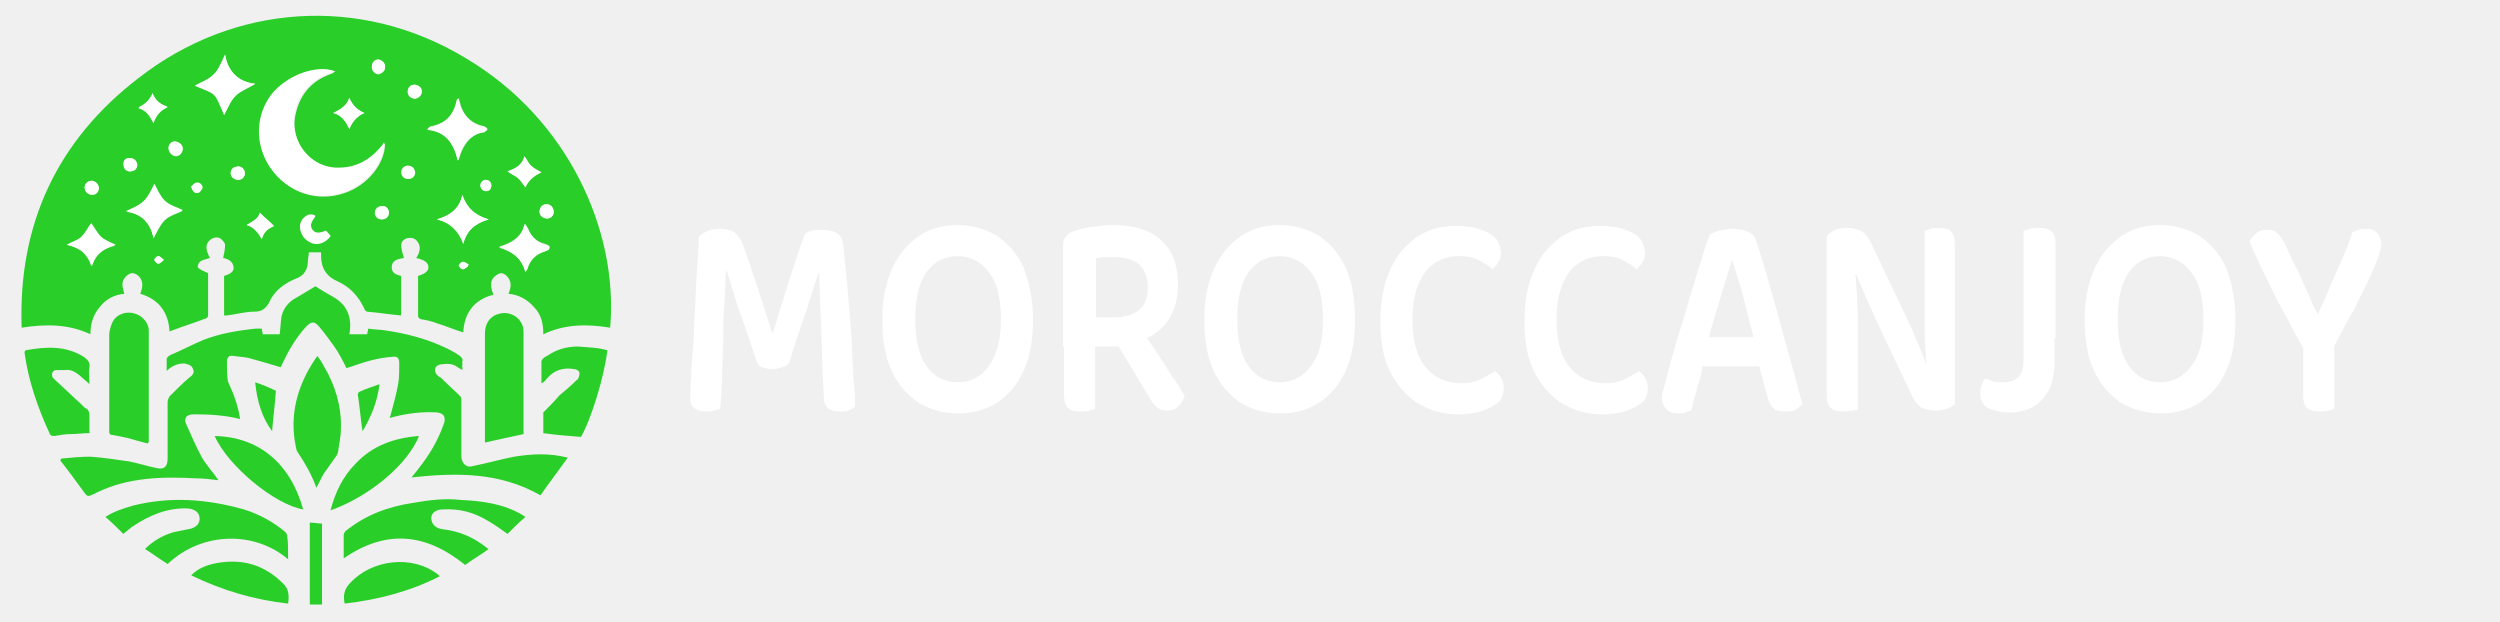
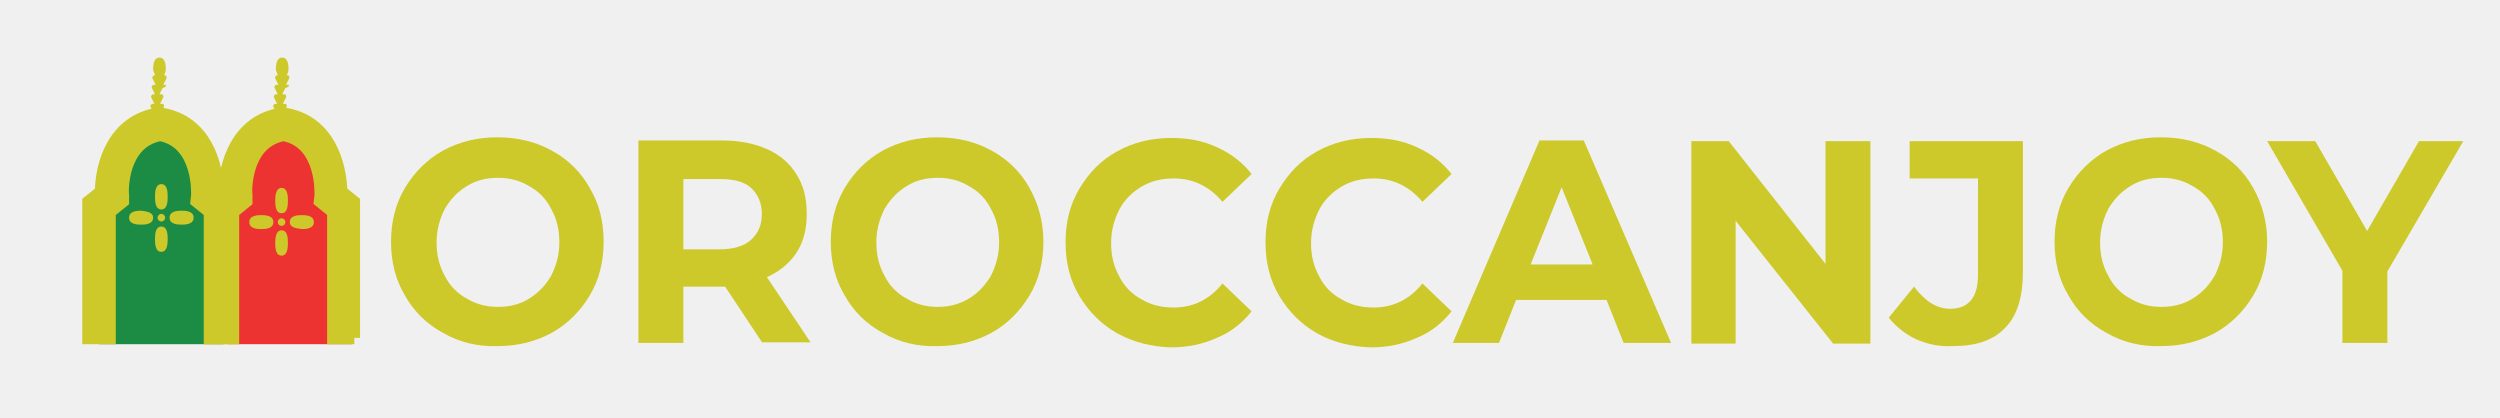
- <svg xmlns="http://www.w3.org/2000/svg" version="1.1" id="Layer_1" x="0px" y="0px" viewBox="0 0 265.5 66" enable-background="new 0 0 265.5 66" xml:space="preserve">
+ <svg xmlns="http://www.w3.org/2000/svg" version="1.1" id="Layer_1" x="0px" y="0px" viewBox="0 0 395.1 66" style="enable-background:new 0 0 395.1 66;" xml:space="preserve">
+   <style type="text/css">
+ 	.st0{fill:#1C8C44;}
+ 	.st1{fill:#ED3331;}
+ 	.st2{fill:#CDC92B;stroke:#CDC92B;stroke-width:2;stroke-miterlimit:10;}
+ 	.st3{fill:#CDC92B;}
+ </style>
  <g>
-     <path fill="#29CE29" d="M22.1,29c0,1.5,0,3,0,4.5c0,0.1-0.1,0.3-0.2,0.3c-1.3,0.5-2.6,0.9-3.9,1.4c-0.1-2-1.1-3.4-3.1-4   c0.1-0.3,0.2-0.6,0.2-0.8c0.1-0.7-0.4-1.3-1-1.4c-0.5,0-1.1,0.6-1.1,1.2c0,0.3,0.1,0.6,0.2,1c-1,0.1-1.9,0.5-2.6,1.4   c-0.7,0.8-1,1.8-1,2.9c-2.3-1.1-4.8-1.1-7.3-0.7c-0.4-11,3.8-19.9,12.4-26.5c10.1-7.9,23.6-8.9,34.8-2.1   c10.8,6.4,16.2,18.3,15.3,28.6c-2.4-0.4-4.8-0.4-7.1,0.7c0-1.1-0.2-2.1-1-2.9c-0.7-0.8-1.6-1.3-2.7-1.4c0.3-0.7,0.4-1.4-0.3-2   c-0.4-0.3-0.7-0.2-1.1,0.1c-0.5,0.4-0.6,1-0.2,2c-2,0.5-3.1,1.9-3.2,4c-1-0.3-1.9-0.7-2.9-1c-0.5-0.2-1-0.3-1.6-0.4   c-0.1,0-0.3-0.2-0.3-0.3c0-1.4,0-2.9,0-4.3c0.7-0.2,1.1-0.5,1.1-0.9c0-0.5-0.4-0.8-1.3-1c0.4-0.6,0.6-1.3,0-1.9   c-0.3-0.3-0.9-0.3-1.2-0.1c-0.5,0.3-0.5,0.7-0.1,2c-0.6,0.1-1.3,0.2-1.3,1c0,0.6,0.5,0.8,1,0.9c0,1.4,0,2.8,0,4.2   c-1.2-0.1-2.4-0.3-3.6-0.4c-0.1,0-0.3-0.2-0.3-0.3c-0.6-1.3-1.5-2.3-2.8-2.9c-1.2-0.5-1.8-1.4-1.8-2.7c0-0.1,0-0.2,0-0.4   c-0.4,0-0.8,0-1.3,0c0,0.3-0.1,0.6-0.1,0.9c0,0.9-0.4,1.6-1.3,1.9c-1.2,0.5-2.3,1.3-2.8,2.5c-0.4,0.7-0.8,1-1.6,1   c-1,0-2,0.3-2.9,0.4c-0.1,0-0.2,0-0.3,0c0-1.4,0-2.8,0-4.2c0.7-0.2,1.1-0.5,1-1c-0.1-0.5-0.5-0.8-1.1-0.9c0.1-0.5,0.2-0.9,0.2-1.4   c0-0.2-0.2-0.4-0.4-0.6c-0.3-0.3-0.9-0.2-1.2,0.1c-0.5,0.4-0.5,1,0,1.9c-0.6,0.2-1.3,0.2-1.3,1C21.2,28.6,21.6,28.8,22.1,29z    M35.6,7.6c-1.5-0.6-4.7,0-6.5,2.3c-1.9,2.3-2,5.5-0.3,8c1.8,2.6,4.9,3.6,7.8,2.6c2.4-0.8,4.3-3.1,4.3-5.3   c-0.1,0.1-0.2,0.2-0.2,0.3c-1.2,1.4-2.7,2.3-4.6,2.4c-3,0.1-5.4-2.8-4.7-5.8c0.5-2.2,1.8-3.6,3.9-4.3C35.4,7.7,35.5,7.6,35.6,7.6z    M48.6,17c0,0,0.1,0,0.1,0c0-0.1,0.1-0.2,0.1-0.3c0.4-1.3,1.1-2.3,2.4-2.7c0.1,0,0.3-0.1,0.4-0.1c0.1,0,0.1-0.1,0.2-0.2   c-0.1-0.1-0.1-0.1-0.2-0.2c-0.1,0-0.1-0.1-0.2-0.1c-1.5-0.3-2.3-1.3-2.6-2.7c0-0.1-0.1-0.2-0.1-0.3c-0.1,0.1-0.1,0.1-0.1,0.1   c-0.3,1.6-1.2,2.6-2.8,2.9c-0.1,0-0.2,0.1-0.3,0.2c0,0,0,0.1,0,0.1C47.3,14,48.2,15.2,48.6,17z M23.9,5.8c-0.4,0.8-0.7,1.6-1.2,2.1   c-0.5,0.5-1.3,0.8-2,1.2c2.3,1,2,0.5,3.1,3.1c0.4-0.7,0.6-1.5,1.2-2c0.5-0.5,1.3-0.8,2.1-1.3C25.3,8.7,24.2,7.6,23.9,5.8z    M16.3,25.3c0.4-0.7,0.7-1.4,1.2-1.9c0.5-0.5,1.3-0.7,1.9-1c-0.6-0.3-1.4-0.5-1.9-1c-0.5-0.5-0.8-1.2-1.1-1.8   c-0.3,0.5-0.6,1.3-1.1,1.8c-0.5,0.5-1.3,0.7-1.9,1.1C15,22.7,16,23.6,16.3,25.3z M46.4,23.3c1.5,0.3,2.4,1.2,2.8,2.6   c0.4-1.5,1.3-2.2,2.7-2.6c-1.4-0.4-2.3-1.2-2.8-2.6C48.8,22.2,47.7,22.9,46.4,23.3z M55.8,28.9c0.1-0.2,0.2-0.3,0.2-0.4   c0.3-1,0.9-1.6,1.9-1.9c0.1,0,0.3-0.1,0.4-0.2c0.1,0,0.1-0.3,0-0.3c-0.1-0.1-0.2-0.1-0.4-0.2c-0.9-0.2-1.5-0.8-1.8-1.6   c-0.1-0.2-0.2-0.3-0.3-0.5c0,0-0.1,0-0.1,0c-0.3,1.4-1.4,2-2.7,2.4C54.4,26.7,55.4,27.4,55.8,28.9z M7.1,26c1.4,0.3,2.2,1,2.6,2.3   c0.4-1.3,1.3-1.9,2.5-2.2c-0.6-0.4-1.2-0.6-1.6-0.9c-0.4-0.4-0.7-0.9-1-1.4c-0.3,0.5-0.6,1-1,1.4C8.3,25.5,7.7,25.6,7.1,26z    M34.6,24.5c-0.7,0.3-1.1,0.3-1.4-0.1c-0.3-0.4-0.2-0.9,0.3-1.5c-0.5-0.3-1-0.1-1.4,0.4c-0.5,0.7-0.2,1.7,0.6,2.2   c0.8,0.5,1.8,0.3,2.4-0.5C35,24.9,34.8,24.7,34.6,24.5z M57.5,18.3c-0.5-0.3-0.8-0.4-1.1-0.7c-0.3-0.3-0.4-0.6-0.7-1   c-0.3,1-1,1.3-1.8,1.6c0.4,0.3,0.8,0.5,1.1,0.7c0.3,0.3,0.5,0.6,0.8,1C56.1,19.2,56.7,18.7,57.5,18.3z M38.7,12   c-0.7-0.3-1.3-0.8-1.6-1.6c-0.3,0.9-1,1.3-1.7,1.6c0.8,0.2,1.3,0.8,1.7,1.7C37.5,12.8,38,12.3,38.7,12z M16.2,9.9   c-0.3,0.8-0.9,1.2-1.5,1.5c0.8,0.2,1.2,0.8,1.6,1.6c0.3-0.9,0.8-1.4,1.5-1.7C17,11.1,16.5,10.7,16.2,9.9z M29.1,24   c-0.5-0.5-1-0.9-1.5-1.4c-0.2,0.7-0.8,0.9-1.4,1.3c0.7,0.2,1.2,0.8,1.6,1.5C28,24.6,28.5,24.2,29.1,24z M19.4,15.8   c0-0.4-0.3-0.7-0.8-0.7c-0.4,0-0.7,0.3-0.7,0.7c0,0.4,0.4,0.8,0.8,0.8C19.1,16.6,19.4,16.2,19.4,15.8z M58,21.7   c-0.4,0-0.7,0.4-0.7,0.8c0,0.4,0.4,0.7,0.8,0.7c0.4,0,0.7-0.3,0.7-0.7C58.8,22,58.4,21.6,58,21.7z M44.8,9.7C44.8,9.3,44.4,9,44,9   c-0.4,0-0.7,0.3-0.7,0.7c0,0.4,0.4,0.8,0.8,0.7C44.5,10.4,44.8,10.1,44.8,9.7z M9.7,19.2c-0.4,0-0.7,0.4-0.7,0.7   c0,0.4,0.4,0.7,0.8,0.7c0.4,0,0.7-0.3,0.7-0.7C10.4,19.6,10.1,19.2,9.7,19.2z M26,18.4c0-0.4-0.4-0.8-0.8-0.7   c-0.4,0-0.7,0.3-0.7,0.7c0,0.4,0.4,0.7,0.8,0.7C25.7,19.1,26,18.8,26,18.4z M40.9,7.1c0-0.4-0.3-0.7-0.7-0.7   c-0.4,0-0.7,0.3-0.7,0.7c0,0.4,0.3,0.8,0.7,0.8C40.6,7.8,40.9,7.5,40.9,7.1z M41.3,22.6c0-0.4-0.3-0.7-0.8-0.7   c-0.4,0-0.7,0.3-0.7,0.7c0,0.4,0.3,0.7,0.7,0.7C41,23.2,41.3,23,41.3,22.6z M13.8,18.2c0.4,0,0.7-0.3,0.8-0.6   c0-0.4-0.3-0.8-0.7-0.8c-0.4,0-0.7,0.3-0.7,0.6C13.1,17.9,13.4,18.2,13.8,18.2z M43.3,17.6c-0.4,0-0.7,0.3-0.7,0.7   c0,0.4,0.3,0.7,0.7,0.7c0.4,0,0.7-0.3,0.7-0.7C44.1,17.9,43.8,17.6,43.3,17.6z M51.6,20.3c0.3,0,0.6-0.3,0.6-0.6   c0-0.4-0.3-0.6-0.6-0.6c-0.3,0-0.5,0.2-0.5,0.6C51,20,51.3,20.3,51.6,20.3z M20.3,19.8c0.1,0.4,0.4,0.8,0.6,0.7   c0.2-0.1,0.4-0.3,0.5-0.5c0.1-0.3-0.3-0.6-0.6-0.6C20.7,19.4,20.5,19.6,20.3,19.8z M49.7,28.3c0-0.1,0-0.1,0-0.2   c-0.2-0.1-0.4-0.3-0.6-0.3c-0.1,0-0.4,0.3-0.4,0.4c0.1,0.2,0.3,0.4,0.4,0.4C49.3,28.6,49.5,28.4,49.7,28.3z M17.4,27.6   c-0.3-0.2-0.4-0.4-0.6-0.4c-0.1,0-0.4,0.2-0.4,0.4c0,0.1,0.2,0.4,0.4,0.4C17,28,17.2,27.8,17.4,27.6z" />
-     <path fill="#29CE29" d="M25.5,44.5c-1.6-0.4-3.2-0.5-4.9-0.5c-0.9,0-1.1,0.5-0.8,1.1c0.5,1.1,1,2.3,1.6,3.4   c0.5,0.9,1.2,1.6,1.8,2.5c-0.8-0.1-1.6-0.2-2.4-0.2c-3.6-0.2-7.2-0.1-10.5,1.5c-0.1,0-0.1,0.1-0.2,0.1c-0.8,0.4-0.8,0.4-1.3-0.3   c-0.8-1.1-1.6-2.2-2.4-3.2c0-0.1,0.1-0.1,0.1-0.2c1-0.1,2.1-0.2,3.1-0.2c1.4,0.1,2.7,0.3,4.1,0.5c1,0.2,1.9,0.5,2.9,0.7   c0.8,0.2,1.2-0.1,1.2-1c0-2,0-4,0-6c0-0.2,0.1-0.4,0.2-0.6c0.7-0.7,1.4-1.4,2.1-2c0.3-0.2,0.6-0.5,0.4-0.9   c-0.1-0.4-0.5-0.5-0.9-0.6c-0.7,0-1.3,0.2-1.9,0.8c0-0.5,0-0.9,0-1.3c0-0.1,0.2-0.3,0.4-0.4c1.2-0.5,2.3-1.1,3.5-1.6   c1.8-0.7,3.7-1,5.5-1.2c0.2,0,0.4,0,0.7,0c0,0.2,0.1,0.4,0.1,0.6c0.6,0,1.2,0,1.8,0c0.1-0.7,0.1-1.3,0.2-1.9c0.2-0.9,0.8-1.6,1.6-2   c0.7-0.4,1.3-0.8,2-1.2c0.6,0.4,1.3,0.8,2,1.2c1.5,0.9,1.9,2.3,1.6,3.9c0.6,0,1.2,0,1.9,0c0-0.2,0.1-0.4,0.1-0.6   c0.6,0.1,1.3,0.1,1.9,0.2c2,0.3,4,0.8,5.8,1.6c0.7,0.3,1.3,0.6,1.9,1c0.3,0.2,0.5,0.4,0.4,0.7c0,0.3,0,0.5,0,0.9   c-0.2-0.1-0.3-0.2-0.5-0.3c-0.5-0.4-1.1-0.4-1.8-0.3c-0.6,0.1-0.8,0.6-0.4,1.1c0.1,0.1,0.2,0.2,0.4,0.3c0.7,0.7,1.4,1.3,2.1,2   c0.1,0.1,0.1,0.3,0.1,0.4c0,1.9,0,3.8,0,5.7c0,0.1,0,0.3,0,0.4c0.1,0.7,0.6,1.1,1.2,0.9c1.5-0.3,2.9-0.7,4.4-1   c1.9-0.3,3.7-0.4,5.7,0.1c-1,1.4-2,2.7-2.9,4c-4.4-2.5-9-2.4-13.7-1.9c0.3-0.4,0.6-0.7,0.8-1c1.1-1.4,2-2.9,2.6-4.6   c0-0.1,0.1-0.2,0.1-0.3c0.1-0.6-0.1-0.9-0.8-1c-1.6-0.1-3.1,0.1-4.7,0.5c-0.1,0-0.2,0.1-0.3,0.1c0.3-1.2,0.7-2.5,0.9-3.7   c0.1-0.7,0.1-1.4,0.1-2.1c0-0.6-0.2-0.8-0.8-0.7c-1.4,0.1-2.8,0.5-4.2,1c-0.2,0.1-0.4,0.1-0.6,0.2c-0.4-0.8-0.8-1.6-1.3-2.3   c-0.5-0.7-1-1.4-1.6-2.1c-0.5-0.6-0.8-0.6-1.4,0c-1.1,1.2-1.9,2.6-2.6,4.1c0,0.1-0.1,0.2-0.1,0.2c-1-0.3-2-0.6-3.1-0.9   c-0.6-0.2-1.3-0.2-1.9-0.3c-0.5-0.1-0.7,0.2-0.7,0.6c0,0.7,0,1.4,0.1,2.1C24.9,42,25.3,43.2,25.5,44.5z" />
-     <path fill="#29CE29" d="M30.6,59.4c-3.5-3-9.1-3-12.8,0.5c-0.8-0.5-1.6-1.1-2.4-1.6c0.9-0.9,2-1.5,3.1-1.8c0.5-0.1,1-0.2,1.5-0.3   c0.7-0.1,1.2-0.5,1.2-1.1c0-0.6-0.4-1-1.2-1.1c-2.2-0.1-4.1,0.7-5.9,1.9c-0.3,0.2-0.6,0.5-1,0.8c-0.6-0.6-1.2-1.2-1.9-1.8   c0.9-0.6,1.9-0.9,2.9-1.2c4-1,7.9-0.7,11.8,0.4c1.6,0.5,3.1,1.3,4.4,2.4c0.1,0.1,0.2,0.3,0.2,0.4C30.6,57.6,30.6,58.4,30.6,59.4z" />
-     <path fill="#29CE29" d="M36.5,59.3c0-0.8,0-1.6,0-2.5c0-0.1,0.1-0.3,0.2-0.4c2.1-1.7,4.5-2.6,7.2-3c1.7-0.3,3.4-0.5,5.1-0.3   c2.2,0.1,4.5,0.4,6.5,1.6c0.1,0.1,0.2,0.1,0.3,0.2c-0.7,0.6-1.3,1.2-1.9,1.8c-0.7-0.5-1.4-1-2.1-1.4c-1.5-0.9-3-1.3-4.8-1.2   c-0.7,0-1.2,0.4-1.2,0.9c0,0.6,0.4,1.1,1.2,1.2c1.7,0.2,3.2,0.8,4.6,1.9c0.1,0.1,0.1,0.1,0.3,0.2c-0.8,0.6-1.7,1.1-2.5,1.7   C45.2,56.6,41,56.2,36.5,59.3z" />
-     <path fill="#29CE29" d="M15.7,47.1c-0.8-0.2-1.5-0.4-2.2-0.6c-0.5-0.1-1-0.2-1.5-0.3c-0.4,0-0.4-0.2-0.4-0.5c0-0.9,0-1.8,0-2.7   c0-2.5,0-4.9,0-7.4c0-0.5,0.2-1.1,0.4-1.5c0.4-0.7,1.4-1.1,2.3-0.8c0.8,0.2,1.5,1,1.5,1.8c0,3.9,0,7.8,0,11.8   C15.8,47,15.7,47,15.7,47.1z" />
-     <path fill="#29CE29" d="M55.6,46.1c-1.4,0.3-2.8,0.6-4.1,0.9c0-0.1,0-0.1,0-0.2c0-3.8,0-7.6,0-11.4c0-1.1,0.6-1.9,1.6-2.1   c1.2-0.3,2.5,0.6,2.5,1.9c0,1.4,0,2.8,0,4.2c0,2.1,0,4.2,0,6.3C55.6,45.9,55.6,46,55.6,46.1z" />
-     <path fill="#29CE29" d="M33.6,51.8c-0.5-1.4-1.2-2.6-2-3.8c-0.2-0.3-0.2-0.8-0.3-1.2c-0.5-3.3,0.5-6.3,2.4-9   c0.3,0.4,0.5,0.7,0.7,1.1c1.2,2,1.9,4.3,1.8,6.7c0,0.8-0.2,1.6-0.3,2.4c0,0.1-0.1,0.2-0.1,0.3c-0.4,0.6-0.8,1.1-1.2,1.7   C34.2,50.5,34,51.1,33.6,51.8z" />
-     <path fill="#29CE29" d="M2.7,37.2c2.2-0.4,4.3-0.5,6.2,0.7c0.4,0.3,0.7,0.6,0.6,1.1c-0.1,0.6,0,1.2,0,1.8c-0.4-0.4-0.7-0.6-1-0.9   c-0.5-0.4-1-0.7-1.6-0.6c-0.3,0-0.6,0-0.9,0c-0.4,0-0.6,0.4-0.4,0.8c0.1,0.1,0.2,0.2,0.3,0.3c0.9,0.8,1.8,1.7,2.7,2.5   c0.1,0.1,0.3,0.3,0.4,0.4c0.5,0.2,0.5,0.6,0.5,1c0,0.6,0,1.1,0,1.7c-0.7,0-1.4,0.1-2,0.1c-0.6,0-1.1,0.1-1.7,0.2   c-0.2,0-0.4,0-0.5-0.2C4,43.3,3,40.4,2.6,37.4C2.6,37.3,2.7,37.3,2.7,37.2z" />
-     <path fill="#29CE29" d="M64.5,37.2c-0.3,2.7-1.7,7.3-2.8,9.2c-1.3-0.1-2.6-0.2-4-0.4c0-0.8,0-1.6,0-2.2c0.6-0.6,1.2-1.2,1.7-1.8   c0.6-0.5,1.2-1,1.8-1.6c0.1-0.1,0.2-0.1,0.2-0.2c0.1-0.2,0.2-0.5,0.1-0.7c0-0.1-0.3-0.3-0.5-0.3c-1.2-0.2-2.2,0.1-3,1.1   c-0.1,0.1-0.2,0.3-0.5,0.4c0-0.8,0-1.5,0-2.3c0-0.2,0.3-0.5,0.6-0.6c1-0.7,2.1-1,3.3-1C62.5,36.9,63.5,36.9,64.5,37.2z" />
-     <path fill="#29CE29" d="M44.5,46.3c-1.2,3-5.2,6.4-9.4,7.9c0.5-1.9,1.3-3.6,2.7-5C39.6,47.3,41.9,46.5,44.5,46.3z" />
-     <path fill="#29CE29" d="M22.8,46.3c4.6,0.1,8,2.8,9.4,7.8C29.2,53.6,24.2,49.5,22.8,46.3z" />
-     <path fill="#29CE29" d="M36.6,64.1c-0.2-0.9,0-1.6,0.6-2.2c2.3-2.5,6.6-3,9.3-0.9c0.1,0.1,0.1,0.1,0.2,0.2   C43.6,62.8,40.1,63.7,36.6,64.1z" />
-     <path fill="#29CE29" d="M20.3,61.1c0.8-0.8,1.7-1.1,2.7-1.3c2.8-0.5,5.1,0.2,7.1,2.2c0.6,0.6,0.6,1.3,0.5,2.1   C27,63.7,23.6,62.7,20.3,61.1z" />
-     <path fill="#29CE29" d="M34.2,64.2c-0.5,0-0.9,0-1.3,0c0-2.9,0-5.8,0-8.7c0.4,0,0.9,0.1,1.3,0.1C34.2,58.4,34.2,61.3,34.2,64.2z" />
-     <path fill="#29CE29" d="M29.3,41.5c-0.1,1.5-0.3,2.9-0.4,4.3c-1.1-1.5-1.6-3.2-1.8-5.2C28,40.9,28.7,41.2,29.3,41.5z" />
-     <path fill="#29CE29" d="M38.5,45.8c-0.2-1.3-0.3-2.6-0.5-3.9c0-0.1,0.1-0.3,0.2-0.3c0.6-0.3,1.3-0.5,2.1-0.8   C40.1,42.6,39.4,44.3,38.5,45.8z" />
-     <path fill="#FFFFFF" d="M35.6,7.6c-0.2,0.1-0.3,0.1-0.4,0.1c-2.1,0.7-3.5,2.1-3.9,4.3c-0.6,3,1.7,5.9,4.7,5.8   c1.9,0,3.4-0.9,4.6-2.4c0.1-0.1,0.1-0.2,0.2-0.3c0,2.2-1.9,4.5-4.3,5.3c-2.9,1-6,0-7.8-2.6c-1.7-2.5-1.6-5.7,0.3-8   C31,7.6,34.1,6.9,35.6,7.6z" />
-     <path fill="#FFFFFF" d="M48.6,17c-0.4-1.7-1.2-3-3.2-3.2c0,0,0-0.1,0-0.1c0.1-0.1,0.2-0.2,0.3-0.2c1.6-0.3,2.5-1.3,2.8-2.9   c0,0,0.1-0.1,0.1-0.1c0.1,0.1,0.1,0.2,0.1,0.3c0.4,1.4,1.2,2.3,2.6,2.7c0.1,0,0.2,0,0.2,0.1c0.1,0,0.1,0.1,0.2,0.2   c-0.1,0.1-0.1,0.1-0.2,0.2c-0.1,0.1-0.3,0.1-0.4,0.1c-1.4,0.4-2.1,1.4-2.4,2.7c0,0.1-0.1,0.2-0.1,0.3C48.7,17,48.6,17,48.6,17z" />
-     <path fill="#FFFFFF" d="M23.9,5.8c0.3,1.8,1.4,2.9,3.2,3.1c-0.8,0.5-1.6,0.7-2.1,1.3c-0.5,0.5-0.8,1.3-1.2,2   c-1.1-2.6-0.8-2.1-3.1-3.1c0.7-0.4,1.5-0.6,2-1.2C23.2,7.5,23.5,6.7,23.9,5.8z" />
-     <path fill="#FFFFFF" d="M16.3,25.3c-0.3-1.6-1.3-2.6-2.9-2.9c0.7-0.3,1.4-0.6,1.9-1.1c0.5-0.5,0.8-1.2,1.1-1.8   c0.3,0.6,0.6,1.3,1.1,1.8c0.5,0.5,1.3,0.7,1.9,1c-0.7,0.3-1.4,0.6-1.9,1C17,23.8,16.7,24.5,16.3,25.3z" />
-     <path fill="#FFFFFF" d="M46.4,23.3c1.4-0.4,2.4-1.1,2.7-2.6c0.4,1.4,1.4,2.2,2.8,2.6c-1.4,0.4-2.4,1.2-2.7,2.6   C48.7,24.6,47.9,23.7,46.4,23.3z" />
-     <path fill="#FFFFFF" d="M55.8,28.9c-0.4-1.5-1.4-2.2-2.8-2.6c1.3-0.4,2.4-1,2.7-2.4c0,0,0.1,0,0.1,0c0.1,0.2,0.2,0.3,0.3,0.5   c0.3,0.8,1,1.4,1.8,1.6c0.1,0,0.3,0.1,0.4,0.2c0.1,0,0,0.3,0,0.3c-0.1,0.1-0.2,0.1-0.4,0.2c-1,0.3-1.6,0.9-1.9,1.9   C56,28.6,55.9,28.7,55.8,28.9z" />
-     <path fill="#FFFFFF" d="M7.1,26c0.7-0.3,1.2-0.5,1.6-0.9c0.4-0.4,0.6-0.9,1-1.4c0.3,0.4,0.6,1,1,1.4c0.4,0.4,1,0.6,1.6,0.9   c-1.2,0.3-2.1,0.9-2.5,2.2C9.3,26.9,8.5,26.3,7.1,26z" />
-     <path fill="#FFFFFF" d="M34.6,24.5c0.2,0.2,0.3,0.4,0.5,0.6c-0.6,0.8-1.6,1.1-2.4,0.5c-0.8-0.5-1-1.5-0.6-2.2   c0.3-0.5,0.9-0.7,1.4-0.4c-0.5,0.6-0.7,1.1-0.3,1.5C33.5,24.8,34,24.8,34.6,24.5z" />
-     <path fill="#FFFFFF" d="M57.5,18.3c-0.8,0.3-1.4,0.8-1.7,1.6c-0.3-0.4-0.5-0.8-0.8-1c-0.3-0.3-0.7-0.4-1.1-0.7   c0.9-0.3,1.6-0.7,1.8-1.6c0.3,0.4,0.4,0.8,0.7,1C56.7,17.9,57.1,18.1,57.5,18.3z" />
-     <path fill="#FFFFFF" d="M38.7,12c-0.7,0.3-1.3,0.8-1.6,1.7c-0.4-0.9-0.9-1.5-1.7-1.7c0.7-0.4,1.4-0.7,1.7-1.6   C37.5,11.3,38,11.7,38.7,12z" />
-     <path fill="#FFFFFF" d="M16.2,9.9c0.3,0.8,0.9,1.2,1.6,1.5c-0.7,0.3-1.2,0.8-1.5,1.7c-0.4-0.8-0.8-1.4-1.6-1.6   C15.3,11.1,15.9,10.7,16.2,9.9z" />
-     <path fill="#FFFFFF" d="M29.1,24c-0.6,0.3-1.1,0.6-1.3,1.4c-0.4-0.8-0.8-1.3-1.6-1.5c0.6-0.4,1.2-0.6,1.4-1.3   C28.1,23.1,28.6,23.5,29.1,24z" />
-     <path fill="#FFFFFF" d="M19.4,15.8c0,0.4-0.3,0.7-0.7,0.7c-0.4,0-0.8-0.4-0.8-0.8c0-0.4,0.3-0.7,0.7-0.7   C19.1,15.1,19.4,15.4,19.4,15.8z" />
-     <path fill="#FFFFFF" d="M58,21.7c0.4,0,0.8,0.3,0.8,0.8c0,0.4-0.3,0.7-0.7,0.7c-0.4,0-0.8-0.3-0.8-0.7C57.3,22,57.6,21.7,58,21.7z" />
-     <path fill="#FFFFFF" d="M44.8,9.7c0,0.4-0.3,0.7-0.7,0.8c-0.4,0-0.8-0.3-0.8-0.7C43.3,9.3,43.6,9,44,9C44.4,9,44.8,9.3,44.8,9.7z" />
-     <path fill="#FFFFFF" d="M9.7,19.2c0.4,0,0.8,0.3,0.8,0.8c0,0.4-0.3,0.7-0.7,0.7c-0.4,0-0.8-0.3-0.8-0.7C8.9,19.6,9.3,19.2,9.7,19.2   z" />
-     <path fill="#FFFFFF" d="M26,18.4c0,0.4-0.3,0.7-0.7,0.7c-0.4,0-0.8-0.3-0.8-0.7c0-0.4,0.3-0.7,0.7-0.7C25.7,17.6,26,18,26,18.4z" />
-     <path fill="#FFFFFF" d="M40.9,7.1c0,0.4-0.3,0.7-0.7,0.7c-0.4,0-0.8-0.3-0.7-0.8c0-0.4,0.3-0.7,0.7-0.7C40.6,6.4,40.9,6.7,40.9,7.1   z" />
-     <path fill="#FFFFFF" d="M41.3,22.6c0,0.4-0.3,0.7-0.7,0.7c-0.4,0-0.7-0.3-0.7-0.7c0-0.4,0.3-0.7,0.7-0.7   C40.9,21.8,41.3,22.1,41.3,22.6z" />
-     <path fill="#FFFFFF" d="M13.8,18.2c-0.4,0-0.7-0.3-0.7-0.8c0-0.4,0.3-0.7,0.7-0.6c0.4,0,0.8,0.3,0.7,0.8   C14.6,18,14.2,18.2,13.8,18.2z" />
-     <path fill="#FFFFFF" d="M43.3,17.6c0.4,0,0.7,0.3,0.8,0.7c0,0.4-0.3,0.7-0.7,0.7c-0.4,0-0.7-0.3-0.7-0.7   C42.7,17.9,43,17.6,43.3,17.6z" />
-     <path fill="#FFFFFF" d="M51.6,20.3c-0.3,0-0.6-0.3-0.6-0.6c0-0.3,0.2-0.5,0.5-0.6c0.4,0,0.6,0.2,0.6,0.6   C52.2,20.1,52,20.3,51.6,20.3z" />
-     <path fill="#FFFFFF" d="M20.3,19.8c0.2-0.1,0.4-0.3,0.6-0.4c0.3-0.1,0.7,0.3,0.6,0.6c-0.1,0.2-0.3,0.5-0.5,0.5   C20.6,20.5,20.4,20.2,20.3,19.8z" />
-     <path fill="#FFFFFF" d="M49.7,28.3c-0.2,0.1-0.4,0.3-0.5,0.3c-0.2,0-0.4-0.3-0.4-0.4c0-0.1,0.2-0.4,0.4-0.4c0.2,0,0.4,0.2,0.6,0.3   C49.7,28.2,49.7,28.2,49.7,28.3z" />
-     <path fill="#FFFFFF" d="M17.4,27.6c-0.3,0.2-0.4,0.4-0.6,0.4c-0.1,0-0.4-0.3-0.4-0.4c0-0.1,0.2-0.4,0.4-0.4   C17,27.2,17.2,27.4,17.4,27.6z" />
-   </g>
-   <g>
+     <polygon class="st0" points="15.7,54.4 15.7,32.8 17.7,29.2 21,21.4 26.4,20.8 30.4,22.7 33.5,31.8 35.3,43.1 35.3,54.4  " />
+     <polygon class="st1" points="36,54.4 36,32.8 38,29.2 41.3,21.4 46.7,20.8 50.7,22.7 53.8,31.8 55.6,43.1 55.6,54.4  " />
    <g>
-       <path fill="#FFFFFF" d="M83.8,38.6c-0.2,0.2-0.4,0.3-0.7,0.4c-0.3,0.1-0.6,0.2-1,0.2c-0.5,0-0.8-0.1-1.2-0.2    c-0.3-0.1-0.5-0.4-0.6-0.8c-0.7-2.1-1.3-3.9-1.9-5.5c-0.5-1.6-0.9-2.9-1.2-3.9h-0.1c-0.1,1.4-0.1,2.7-0.2,3.9    c-0.1,1.2-0.1,2.3-0.1,3.5c0,1.1-0.1,2.3-0.1,3.4c0,1.2-0.1,2.4-0.2,3.8c-0.2,0.1-0.4,0.1-0.7,0.2s-0.5,0.1-0.8,0.1    c-0.6,0-1-0.1-1.3-0.4c-0.3-0.2-0.4-0.6-0.4-1.2c0-0.4,0-1,0.1-2c0-0.9,0.1-2,0.2-3.2c0.1-1.2,0.1-2.5,0.2-3.9    c0.1-1.4,0.1-2.7,0.2-4.1c0.1-1.3,0.2-2.6,0.2-3.7c0.1-0.2,0.4-0.4,0.8-0.6c0.4-0.2,0.8-0.3,1.4-0.3c0.7,0,1.2,0.1,1.6,0.4    c0.4,0.3,0.7,0.7,0.9,1.3c0.3,0.9,0.7,1.9,1,2.9c0.4,1.1,0.7,2.2,1.1,3.3c0.3,1.1,0.7,2.1,1,3.1h0.1c0.6-2,1.2-3.9,1.8-5.8    c0.6-1.9,1.1-3.4,1.6-4.7c0.2-0.1,0.5-0.3,0.8-0.3c0.3-0.1,0.7-0.1,1-0.1c0.6,0,1.1,0.1,1.5,0.3c0.4,0.2,0.6,0.6,0.7,1    c0.1,0.4,0.1,1,0.2,1.8c0.1,0.9,0.2,1.9,0.3,3c0.1,1.1,0.2,2.3,0.3,3.6c0.1,1.2,0.2,2.5,0.2,3.6c0.1,1.2,0.1,2.2,0.2,3.2    c0.1,0.9,0.1,1.7,0.1,2.3c-0.2,0.2-0.5,0.3-0.7,0.4c-0.2,0.1-0.6,0.1-0.9,0.1c-0.5,0-0.9-0.1-1.2-0.3c-0.3-0.2-0.5-0.6-0.5-1.2    c-0.1-1.8-0.2-3.5-0.2-5.1c-0.1-1.7-0.1-3.2-0.2-4.6c0-1.4-0.1-2.5-0.1-3.5h-0.1c-0.3,1-0.7,2.2-1.2,3.8    C85.2,34.3,84.5,36.2,83.8,38.6z" />
-       <path fill="#FFFFFF" d="M109.7,33.9c0,2.2-0.3,4-1,5.5c-0.7,1.5-1.6,2.6-2.9,3.4c-1.2,0.8-2.6,1.1-4.1,1.1c-1.5,0-2.9-0.4-4.1-1.1    c-1.2-0.8-2.2-1.9-2.9-3.4c-0.7-1.5-1-3.3-1-5.5c0-2.2,0.4-4,1.1-5.5c0.7-1.5,1.7-2.6,2.9-3.4c1.2-0.8,2.6-1.1,4-1.1    c1.5,0,2.9,0.4,4.1,1.1c1.2,0.8,2.2,1.9,2.9,3.4C109.3,30,109.7,31.8,109.7,33.9z M106.3,33.9c0-2.2-0.4-3.9-1.3-5    c-0.8-1.1-2-1.7-3.3-1.7c-1.4,0-2.5,0.6-3.3,1.7c-0.8,1.1-1.2,2.8-1.2,5c0,2.2,0.4,3.9,1.2,5c0.8,1.1,1.9,1.7,3.3,1.7    s2.5-0.6,3.3-1.7C105.8,37.8,106.3,36.2,106.3,33.9z" />
-       <path fill="#FFFFFF" d="M118.7,36.8h-5.8V26c0-0.4,0.1-0.7,0.3-0.9c0.2-0.2,0.4-0.4,0.7-0.5c0.6-0.2,1.2-0.4,2-0.5    c0.8-0.1,1.5-0.2,2.3-0.2c2.3,0,4.1,0.6,5.2,1.7c1.2,1.1,1.7,2.7,1.7,4.7c0,1.3-0.3,2.4-0.8,3.3c-0.5,1-1.3,1.7-2.3,2.2    C121.2,36.5,120,36.8,118.7,36.8z M112.9,35.4h3.4v8c-0.1,0.1-0.4,0.1-0.6,0.2c-0.3,0.1-0.6,0.1-0.9,0.1c-0.6,0-1.1-0.1-1.4-0.4    c-0.3-0.3-0.4-0.8-0.4-1.4V35.4z M116.3,33.7h2.2c1,0,1.9-0.3,2.5-0.8c0.6-0.5,0.9-1.3,0.9-2.4c0-1-0.3-1.8-0.9-2.4    c-0.6-0.5-1.5-0.8-2.7-0.8c-0.4,0-0.7,0-1,0c-0.3,0-0.6,0.1-0.9,0.1V33.7z M118.2,35.8l2.9-1c0.4,0.7,0.9,1.4,1.4,2.1    s0.9,1.4,1.3,2s0.8,1.3,1.2,1.8c0.3,0.5,0.6,1,0.8,1.3c-0.1,0.5-0.4,0.9-0.7,1.2c-0.3,0.3-0.7,0.4-1.1,0.4c-0.5,0-0.9-0.1-1.2-0.4    c-0.3-0.3-0.6-0.7-0.8-1.1L118.2,35.8z" />
-       <path fill="#FFFFFF" d="M143.9,33.9c0,2.2-0.3,4-1,5.5c-0.7,1.5-1.6,2.6-2.9,3.4c-1.2,0.8-2.6,1.1-4.1,1.1c-1.5,0-2.9-0.4-4.1-1.1    c-1.2-0.8-2.2-1.9-2.9-3.4c-0.7-1.5-1-3.3-1-5.5c0-2.2,0.4-4,1.1-5.5c0.7-1.5,1.7-2.6,2.9-3.4c1.2-0.8,2.6-1.1,4-1.1    c1.5,0,2.9,0.4,4.1,1.1c1.2,0.8,2.2,1.9,2.9,3.4C143.6,30,143.9,31.8,143.9,33.9z M140.5,33.9c0-2.2-0.4-3.9-1.3-5    c-0.8-1.1-2-1.7-3.3-1.7c-1.4,0-2.5,0.6-3.3,1.7c-0.8,1.1-1.2,2.8-1.2,5c0,2.2,0.4,3.9,1.2,5c0.8,1.1,1.9,1.7,3.3,1.7    s2.5-0.6,3.3-1.7C140.1,37.8,140.5,36.2,140.5,33.9z" />
-       <path fill="#FFFFFF" d="M159.4,26.9c0,0.4-0.1,0.7-0.3,1s-0.4,0.5-0.6,0.7c-0.4-0.4-1-0.7-1.5-1c-0.6-0.3-1.3-0.4-2.1-0.4    c-1,0-1.9,0.3-2.6,0.8c-0.8,0.5-1.3,1.3-1.7,2.3c-0.4,1-0.6,2.2-0.6,3.7c0,2.2,0.5,3.9,1.4,5c0.9,1.1,2.2,1.7,3.7,1.7    c0.8,0,1.5-0.1,2.1-0.4s1.1-0.6,1.6-0.9c0.2,0.2,0.4,0.4,0.6,0.7c0.2,0.3,0.3,0.7,0.3,1.1c0,0.4-0.1,0.7-0.2,1    c-0.1,0.3-0.4,0.6-0.8,0.8c-0.4,0.3-0.9,0.5-1.5,0.7c-0.6,0.2-1.5,0.3-2.4,0.3c-1.5,0-2.9-0.4-4.1-1.1c-1.2-0.7-2.2-1.8-3-3.3    s-1.1-3.3-1.1-5.6c0-2.2,0.4-4,1.1-5.5c0.7-1.5,1.7-2.6,2.9-3.4c1.2-0.8,2.5-1.1,4-1.1c1,0,1.9,0.1,2.7,0.4s1.3,0.6,1.7,1.1    C159.2,25.9,159.4,26.4,159.4,26.9z" />
-       <path fill="#FFFFFF" d="M174.7,26.9c0,0.4-0.1,0.7-0.3,1s-0.4,0.5-0.6,0.7c-0.4-0.4-1-0.7-1.5-1c-0.6-0.3-1.3-0.4-2.1-0.4    c-1,0-1.9,0.3-2.6,0.8c-0.8,0.5-1.3,1.3-1.7,2.3c-0.4,1-0.6,2.2-0.6,3.7c0,2.2,0.5,3.9,1.4,5c0.9,1.1,2.2,1.7,3.7,1.7    c0.8,0,1.5-0.1,2.1-0.4s1.1-0.6,1.6-0.9c0.2,0.2,0.4,0.4,0.6,0.7c0.2,0.3,0.3,0.7,0.3,1.1c0,0.4-0.1,0.7-0.2,1    c-0.1,0.3-0.4,0.6-0.8,0.8c-0.4,0.3-0.9,0.5-1.5,0.7c-0.6,0.2-1.5,0.3-2.4,0.3c-1.5,0-2.9-0.4-4.1-1.1c-1.2-0.7-2.2-1.8-3-3.3    s-1.1-3.3-1.1-5.6c0-2.2,0.4-4,1.1-5.5c0.7-1.5,1.7-2.6,2.9-3.4c1.2-0.8,2.5-1.1,4-1.1c1,0,1.9,0.1,2.7,0.4s1.3,0.6,1.7,1.1    C174.5,25.9,174.7,26.4,174.7,26.9z" />
-       <path fill="#FFFFFF" d="M184,27.7h-0.1c-0.2,0.8-0.5,1.6-0.8,2.6c-0.3,1-0.6,2-0.9,3c-0.3,1-0.6,2-0.8,3l-0.4,1.9    c-0.1,0.4-0.2,0.8-0.3,1.3c-0.1,0.5-0.2,1-0.4,1.5c-0.1,0.5-0.3,1-0.4,1.4c-0.1,0.4-0.2,0.8-0.3,1.2c-0.2,0.1-0.4,0.1-0.6,0.2    c-0.2,0.1-0.4,0.1-0.7,0.1c-0.6,0-1-0.1-1.3-0.4c-0.3-0.3-0.5-0.7-0.5-1.2c0-0.2,0-0.5,0.1-0.7c0.1-0.3,0.1-0.5,0.2-0.8    c0.2-0.7,0.4-1.5,0.7-2.6s0.6-2.2,1-3.4c0.4-1.2,0.7-2.4,1.1-3.7c0.4-1.2,0.7-2.4,1.1-3.5c0.3-1.1,0.6-2,0.9-2.7    c0.2-0.1,0.5-0.3,1-0.4c0.4-0.1,0.9-0.2,1.3-0.2c0.6,0,1.2,0.1,1.7,0.3c0.5,0.2,0.8,0.5,0.9,1c0.4,1.1,0.8,2.5,1.2,3.9    c0.4,1.5,0.9,3,1.3,4.6c0.4,1.6,0.9,3.2,1.3,4.7c0.4,1.5,0.8,2.9,1.1,4.1c-0.2,0.2-0.4,0.4-0.7,0.6s-0.7,0.2-1.1,0.2    c-0.6,0-1-0.1-1.3-0.4c-0.3-0.3-0.5-0.7-0.6-1.2l-1.1-4.1l-0.3-2c-0.3-1.1-0.6-2.1-0.8-3.1c-0.3-1-0.5-2-0.8-2.9    C184.4,29.1,184.2,28.3,184,27.7z M179.6,38.9l1.2-3.1h6.6l0.5,3.1H179.6z" />
-       <path fill="#FFFFFF" d="M207.6,37.9v-2v7c-0.2,0.2-0.5,0.4-0.8,0.5c-0.4,0.1-0.8,0.2-1.2,0.2c-0.5,0-1-0.1-1.5-0.3    c-0.4-0.2-0.8-0.7-1.1-1.4l-3.9-8.2c-0.2-0.5-0.4-1-0.7-1.6c-0.2-0.5-0.5-1.1-0.7-1.6c-0.2-0.5-0.4-1-0.6-1.4L194,30v-4.9    c0.2-0.3,0.5-0.5,0.9-0.7c0.4-0.1,0.8-0.2,1.2-0.2c0.5,0,1,0.1,1.5,0.3c0.4,0.2,0.8,0.7,1.1,1.3l3.9,8.2c0.2,0.5,0.5,1,0.7,1.6    c0.2,0.5,0.5,1.1,0.7,1.6c0.2,0.5,0.4,1,0.5,1.4L207.6,37.9z M194,28.7l3-0.1c0.1,0.8,0.1,1.6,0.2,2.5c0,0.9,0.1,1.7,0.1,2.6    c0,0.9,0,1.7,0,2.5v7.3c-0.1,0-0.3,0.1-0.6,0.1c-0.3,0.1-0.6,0.1-0.9,0.1c-0.6,0-1.1-0.1-1.4-0.4c-0.3-0.3-0.4-0.7-0.4-1.4V28.7z     M207.6,39.2l-3,0.1c-0.1-1.6-0.2-3.2-0.2-4.7s0-3,0-4.5v-5.6c0.2,0,0.4-0.1,0.6-0.2c0.3-0.1,0.6-0.1,0.9-0.1    c0.6,0,1.1,0.1,1.3,0.4c0.3,0.3,0.4,0.7,0.4,1.4V39.2z" />
-       <path fill="#FFFFFF" d="M214.9,34.4h3.3v3.9c0,1.2-0.2,2.3-0.6,3.1c-0.4,0.8-1,1.4-1.7,1.8c-0.7,0.4-1.5,0.6-2.5,0.6    c-1,0-1.7-0.2-2.3-0.5c-0.6-0.3-0.8-0.9-0.8-1.6c0-0.4,0.1-0.7,0.2-0.9c0.1-0.3,0.2-0.5,0.3-0.6c0.3,0.1,0.6,0.2,0.9,0.3    c0.3,0.1,0.6,0.1,1,0.1c0.8,0,1.3-0.2,1.7-0.6c0.4-0.4,0.5-1.1,0.5-2V34.4z M218.2,35.9h-3.3V24.5c0.1,0,0.4-0.1,0.7-0.2    c0.3-0.1,0.6-0.1,0.9-0.1c0.6,0,1.1,0.1,1.4,0.4c0.3,0.3,0.4,0.7,0.4,1.5V35.9z" />
-       <path fill="#FFFFFF" d="M237.4,33.9c0,2.2-0.3,4-1,5.5c-0.7,1.5-1.6,2.6-2.9,3.4c-1.2,0.8-2.6,1.1-4.1,1.1c-1.5,0-2.9-0.4-4.1-1.1    c-1.2-0.8-2.2-1.9-2.9-3.4c-0.7-1.5-1-3.3-1-5.5c0-2.2,0.4-4,1.1-5.5c0.7-1.5,1.7-2.6,2.9-3.4c1.2-0.8,2.6-1.1,4-1.1    c1.5,0,2.9,0.4,4.1,1.1c1.2,0.8,2.2,1.9,2.9,3.4C237,30,237.4,31.8,237.4,33.9z M234,33.9c0-2.2-0.4-3.9-1.3-5    c-0.8-1.1-2-1.7-3.3-1.7c-1.4,0-2.5,0.6-3.3,1.7c-0.8,1.1-1.2,2.8-1.2,5c0,2.2,0.4,3.9,1.2,5c0.8,1.1,1.9,1.7,3.3,1.7    s2.5-0.6,3.3-1.7C233.6,37.8,234,36.2,234,33.9z" />
-       <path fill="#FFFFFF" d="M247.7,37.1h-3c-0.5-0.8-1-1.7-1.5-2.7c-0.5-1-1.1-2-1.6-3c-0.5-1-1-2.1-1.5-3.1c-0.5-1-0.9-1.9-1.2-2.7    c0.2-0.3,0.4-0.6,0.7-0.8c0.3-0.3,0.7-0.4,1.1-0.4c0.5,0,0.9,0.1,1.2,0.4c0.3,0.3,0.6,0.7,0.9,1.4c0.1,0.3,0.3,0.6,0.5,1.1    c0.2,0.5,0.5,1,0.8,1.6c0.3,0.6,0.5,1.2,0.8,1.8c0.3,0.6,0.5,1.1,0.7,1.6c0.2,0.5,0.4,0.8,0.5,1h0.1c0.5-1.1,0.9-2,1.3-3    c0.4-0.9,0.8-1.8,1.2-2.7c0.4-0.9,0.8-1.9,1.1-2.9c0.2-0.1,0.4-0.2,0.7-0.3c0.3-0.1,0.5-0.1,0.8-0.1c0.5,0,0.8,0.1,1.1,0.4    c0.3,0.3,0.5,0.7,0.5,1.3c0,0.2-0.1,0.6-0.3,1.2c-0.2,0.6-0.5,1.3-0.9,2.2c-0.4,0.9-1,2-1.6,3.3C249.4,33.9,248.6,35.4,247.7,37.1    z M244.6,35.5h3.3v7.9c-0.1,0.1-0.4,0.1-0.6,0.2c-0.3,0.1-0.6,0.1-0.9,0.1c-0.7,0-1.1-0.1-1.4-0.4c-0.3-0.3-0.4-0.7-0.4-1.4V35.5z    " />
+       <path class="st2" d="M36.5,53.4h-3.3V33.5l-2.1-1.7l0.1-0.9c0-0.3,0.4-8.4-5.9-9.6c-6.3,1.2-6,9.2-5.9,9.6l0,0.9l-2.1,1.7v19.9    h-3.3V31.9l2-1.6c0-4.2,1.9-11.2,9-12.3l0.2,0l0.2,0c7.1,1.1,8.9,8,9,12.3l2,1.6V53.4z" />
+     </g>
+     <path class="st3" d="M26.1,13.4h-0.3l0.5-1c0.1-0.2,0-0.5-0.3-0.5h-0.1c0.2-0.3,0.3-0.7,0.3-0.9c0-0.5,0-1.9-1-1.9   c-1,0-1,1.4-1,1.9c0,0.2,0.2,0.5,0.3,0.9h-0.1c-0.2,0-0.4,0.3-0.3,0.5l0.5,1h-0.3c-0.2,0-0.4,0.3-0.3,0.5l0.5,1h-0.3   c-0.2,0-0.4,0.3-0.3,0.5l0.5,1h-0.3c-0.2,0-0.4,0.3-0.3,0.5l0.8,1.4c0.1,0.2,0.4,0.2,0.5,0l0.8-1.4c0.1-0.2,0-0.5-0.3-0.5h-0.3   l0.5-1c0.1-0.2,0-0.5-0.3-0.5h-0.3l0.5-1C26.4,13.7,26.3,13.4,26.1,13.4z" />
+     <g>
+       <path class="st2" d="M56,53.4h-3.3V33.5l-2.1-1.7l0.1-0.9c0-0.3,0.4-8.4-5.9-9.6c-6.3,1.2-6,9.2-5.9,9.6l0,0.9l-2.1,1.7v19.9h-3.3    V31.9l2-1.6c0-4.2,1.9-11.2,9-12.3l0.2,0l0.2,0c7.1,1.1,8.9,8,9,12.3l2,1.6V53.4z" />
+     </g>
+     <path class="st3" d="M45.5,13.4h-0.3l0.5-1c0.1-0.2,0-0.5-0.3-0.5h-0.1c0.2-0.3,0.3-0.7,0.3-0.9c0-0.5,0-1.9-1-1.9   c-1,0-1,1.4-1,1.9c0,0.2,0.2,0.5,0.3,0.9h-0.1c-0.2,0-0.4,0.3-0.3,0.5l0.5,1h-0.3c-0.2,0-0.4,0.3-0.3,0.5l0.5,1h-0.3   c-0.2,0-0.4,0.3-0.3,0.5l0.5,1h-0.3c-0.2,0-0.4,0.3-0.3,0.5l0.8,1.4c0.1,0.2,0.4,0.2,0.5,0l0.8-1.4c0.1-0.2,0-0.5-0.3-0.5h-0.3   l0.5-1c0.1-0.2,0-0.5-0.3-0.5h-0.3l0.5-1C45.9,13.7,45.7,13.4,45.5,13.4z" />
+     <g>
+       <g>
+         <path class="st3" d="M44.5,33.7c-1,0-1-1.4-1-2c0-0.5,0-2,1-2c1,0,1,1.4,1,2C45.5,32.3,45.5,33.7,44.5,33.7z" />
+       </g>
+       <g>
+         <path class="st3" d="M43.2,35.1c0,1.1-1.4,1.1-1.9,1.1c-0.5,0-1.9,0-1.9-1.1c0-1.1,1.4-1.1,1.9-1.1C41.8,34,43.2,34,43.2,35.1z" />
+       </g>
+       <g>
+         <path class="st3" d="M44.5,36.4c1,0,1,1.4,1,2c0,0.5,0,2-1,2c-1,0-1-1.4-1-2C43.5,37.9,43.5,36.4,44.5,36.4z" />
+       </g>
+       <g>
+         <path class="st3" d="M45.8,35.1c0-1.1,1.4-1.1,1.9-1.1c0.5,0,1.9,0,1.9,1.1c0,1.1-1.4,1.1-1.9,1.1C47.2,36.1,45.8,36.1,45.8,35.1     z" />
+       </g>
+       <ellipse class="st3" cx="44.5" cy="35.1" rx="0.6" ry="0.6" />
+     </g>
+     <g>
+       <g>
+         <path class="st3" d="M25.5,33.1c-1,0-1-1.4-1-2s0-2,1-2c1,0,1,1.4,1,2S26.5,33.1,25.5,33.1z" />
+       </g>
+       <g>
+         <path class="st3" d="M24.2,34.4c0,1.1-1.4,1.1-1.9,1.1c-0.5,0-1.9,0-1.9-1.1c0-1.1,1.4-1.1,1.9-1.1     C22.8,33.4,24.2,33.4,24.2,34.4z" />
+       </g>
+       <g>
+         <path class="st3" d="M25.5,35.8c1,0,1,1.4,1,2c0,0.5,0,2-1,2c-1,0-1-1.4-1-2C24.5,37.2,24.5,35.8,25.5,35.8z" />
+       </g>
+       <g>
+         <path class="st3" d="M26.8,34.4c0-1.1,1.4-1.1,1.9-1.1c0.5,0,1.9,0,1.9,1.1c0,1.1-1.4,1.1-1.9,1.1C28.2,35.5,26.8,35.5,26.8,34.4     z" />
+       </g>
+       <ellipse class="st3" cx="25.5" cy="34.4" rx="0.6" ry="0.6" />
    </g>
  </g>
+   <path class="st3" d="M70,52.6c-2.6-1.4-4.6-3.4-6-5.9c-1.5-2.5-2.2-5.3-2.2-8.5c0-3.1,0.7-6,2.2-8.5c1.5-2.5,3.5-4.5,6-5.9  c2.6-1.4,5.4-2.1,8.6-2.1c3.2,0,6.1,0.7,8.6,2.1c2.6,1.4,4.6,3.4,6,5.9c1.5,2.5,2.2,5.3,2.2,8.5c0,3.1-0.7,6-2.2,8.5  c-1.5,2.5-3.5,4.5-6,5.9c-2.6,1.4-5.4,2.1-8.6,2.1C75.5,54.8,72.6,54.1,70,52.6z M83.6,47.2c1.5-0.9,2.6-2.1,3.5-3.6  c0.8-1.6,1.3-3.3,1.3-5.3c0-2-0.4-3.7-1.3-5.3c-0.8-1.6-2-2.8-3.5-3.6c-1.5-0.9-3.1-1.3-4.9-1.3c-1.8,0-3.5,0.4-4.9,1.3  c-1.5,0.9-2.6,2.1-3.5,3.6c-0.8,1.6-1.3,3.3-1.3,5.3c0,2,0.4,3.7,1.3,5.3c0.8,1.6,2,2.8,3.5,3.6c1.5,0.9,3.1,1.3,4.9,1.3  C80.5,48.5,82.2,48.1,83.6,47.2z" />
+   <path class="st3" d="M120.5,54.2l-5.9-8.9h-0.4H108v8.9h-7.1v-32h13.3c2.7,0,5.1,0.5,7.1,1.4c2,0.9,3.6,2.3,4.6,4  c1.1,1.7,1.6,3.8,1.6,6.2s-0.5,4.4-1.6,6.1c-1.1,1.7-2.7,3-4.7,3.9l6.9,10.3H120.5z M118.7,29.7c-1.1-1-2.7-1.4-4.9-1.4H108v11.1  h5.8c2.1,0,3.8-0.5,4.9-1.5c1.1-1,1.7-2.3,1.7-4.1C120.4,32.1,119.8,30.7,118.7,29.7z" />
+   <path class="st3" d="M139.5,52.6c-2.6-1.4-4.6-3.4-6-5.9c-1.5-2.5-2.2-5.3-2.2-8.5c0-3.1,0.7-6,2.2-8.5s3.5-4.5,6-5.9  c2.6-1.4,5.4-2.1,8.6-2.1c3.2,0,6.1,0.7,8.6,2.1c2.6,1.4,4.6,3.4,6,5.9s2.2,5.3,2.2,8.5c0,3.1-0.7,6-2.2,8.5c-1.5,2.5-3.5,4.5-6,5.9  c-2.6,1.4-5.4,2.1-8.6,2.1C145,54.8,142.1,54.1,139.5,52.6z M153.1,47.2c1.5-0.9,2.6-2.1,3.5-3.6c0.8-1.6,1.3-3.3,1.3-5.3  c0-2-0.4-3.7-1.3-5.3c-0.8-1.6-2-2.8-3.5-3.6c-1.5-0.9-3.1-1.3-4.9-1.3c-1.8,0-3.5,0.4-4.9,1.3c-1.5,0.9-2.6,2.1-3.5,3.6  c-0.8,1.6-1.3,3.3-1.3,5.3c0,2,0.4,3.7,1.3,5.3c0.8,1.6,2,2.8,3.5,3.6c1.5,0.9,3.1,1.3,4.9,1.3C150,48.5,151.6,48.1,153.1,47.2z" />
+   <path class="st3" d="M176.6,52.7c-2.5-1.4-4.5-3.4-6-5.9c-1.5-2.5-2.2-5.3-2.2-8.5c0-3.2,0.7-6,2.2-8.5c1.5-2.5,3.4-4.5,6-5.9  c2.5-1.4,5.4-2.1,8.6-2.1c2.7,0,5.1,0.5,7.2,1.5c2.2,1,4,2.4,5.4,4.2l-4.6,4.4c-2.1-2.5-4.7-3.7-7.7-3.7c-1.9,0-3.6,0.4-5.1,1.3  c-1.5,0.9-2.7,2.1-3.5,3.6c-0.8,1.6-1.3,3.3-1.3,5.3c0,2,0.4,3.7,1.3,5.3c0.8,1.6,2,2.8,3.5,3.6c1.5,0.9,3.2,1.3,5.1,1.3  c3.1,0,5.7-1.3,7.7-3.8l4.6,4.4c-1.5,1.9-3.3,3.3-5.5,4.2c-2.2,1-4.6,1.5-7.3,1.5C182,54.8,179.2,54.1,176.6,52.7z" />
+   <path class="st3" d="M208.2,52.7c-2.5-1.4-4.5-3.4-6-5.9c-1.5-2.5-2.2-5.3-2.2-8.5c0-3.2,0.7-6,2.2-8.5c1.5-2.5,3.4-4.5,6-5.9  c2.5-1.4,5.4-2.1,8.6-2.1c2.7,0,5.1,0.5,7.2,1.5c2.2,1,4,2.4,5.4,4.2l-4.6,4.4c-2.1-2.5-4.7-3.7-7.7-3.7c-1.9,0-3.6,0.4-5.1,1.3  c-1.5,0.9-2.7,2.1-3.5,3.6c-0.8,1.6-1.3,3.3-1.3,5.3c0,2,0.4,3.7,1.3,5.3c0.8,1.6,2,2.8,3.5,3.6c1.5,0.9,3.2,1.3,5.1,1.3  c3.1,0,5.7-1.3,7.7-3.8l4.6,4.4c-1.5,1.9-3.3,3.3-5.5,4.2c-2.2,1-4.6,1.5-7.3,1.5C213.6,54.8,210.7,54.1,208.2,52.7z" />
+   <path class="st3" d="M253.9,47.4h-14.3l-2.7,6.8h-7.3l13.7-32h7l13.8,32h-7.5L253.9,47.4z M251.7,41.8l-4.9-12.2l-4.9,12.2H251.7z" />
+   <path class="st3" d="M295.6,22.3v32h-5.9l-15.4-19.4v19.4h-7v-32h5.9l15.3,19.4V22.3H295.6z" />
+   <path class="st3" d="M302.8,53.6c-1.7-0.8-3.2-2-4.3-3.4l4-4.9c1.7,2.3,3.6,3.5,5.7,3.5c2.9,0,4.4-1.8,4.4-5.3V28.2h-10.8v-5.9h17.9  V43c0,3.9-0.9,6.9-2.8,8.8c-1.9,2-4.6,2.9-8.3,2.9C306.5,54.8,304.6,54.4,302.8,53.6z" />
+   <path class="st3" d="M332.9,52.6c-2.6-1.4-4.6-3.4-6-5.9c-1.5-2.5-2.2-5.3-2.2-8.5c0-3.1,0.7-6,2.2-8.5c1.5-2.5,3.5-4.5,6-5.9  c2.6-1.4,5.4-2.1,8.6-2.1c3.2,0,6.1,0.7,8.6,2.1c2.6,1.4,4.6,3.4,6,5.9s2.2,5.3,2.2,8.5c0,3.1-0.7,6-2.2,8.5c-1.5,2.5-3.5,4.5-6,5.9  c-2.6,1.4-5.4,2.1-8.6,2.1C338.4,54.8,335.5,54.1,332.9,52.6z M346.5,47.2c1.5-0.9,2.6-2.1,3.5-3.6c0.8-1.6,1.3-3.3,1.3-5.3  c0-2-0.4-3.7-1.3-5.3c-0.8-1.6-2-2.8-3.5-3.6c-1.5-0.9-3.1-1.3-4.9-1.3c-1.8,0-3.5,0.4-4.9,1.3c-1.5,0.9-2.6,2.1-3.5,3.6  c-0.8,1.6-1.3,3.3-1.3,5.3c0,2,0.4,3.7,1.3,5.3c0.8,1.6,2,2.8,3.5,3.6c1.5,0.9,3.1,1.3,4.9,1.3C343.4,48.5,345.1,48.1,346.5,47.2z" />
+   <path class="st3" d="M377.3,42.9v11.3h-7.1V42.8l-11.9-20.5h7.6l8.2,14.2l8.2-14.2h7L377.3,42.9z" />
</svg>
